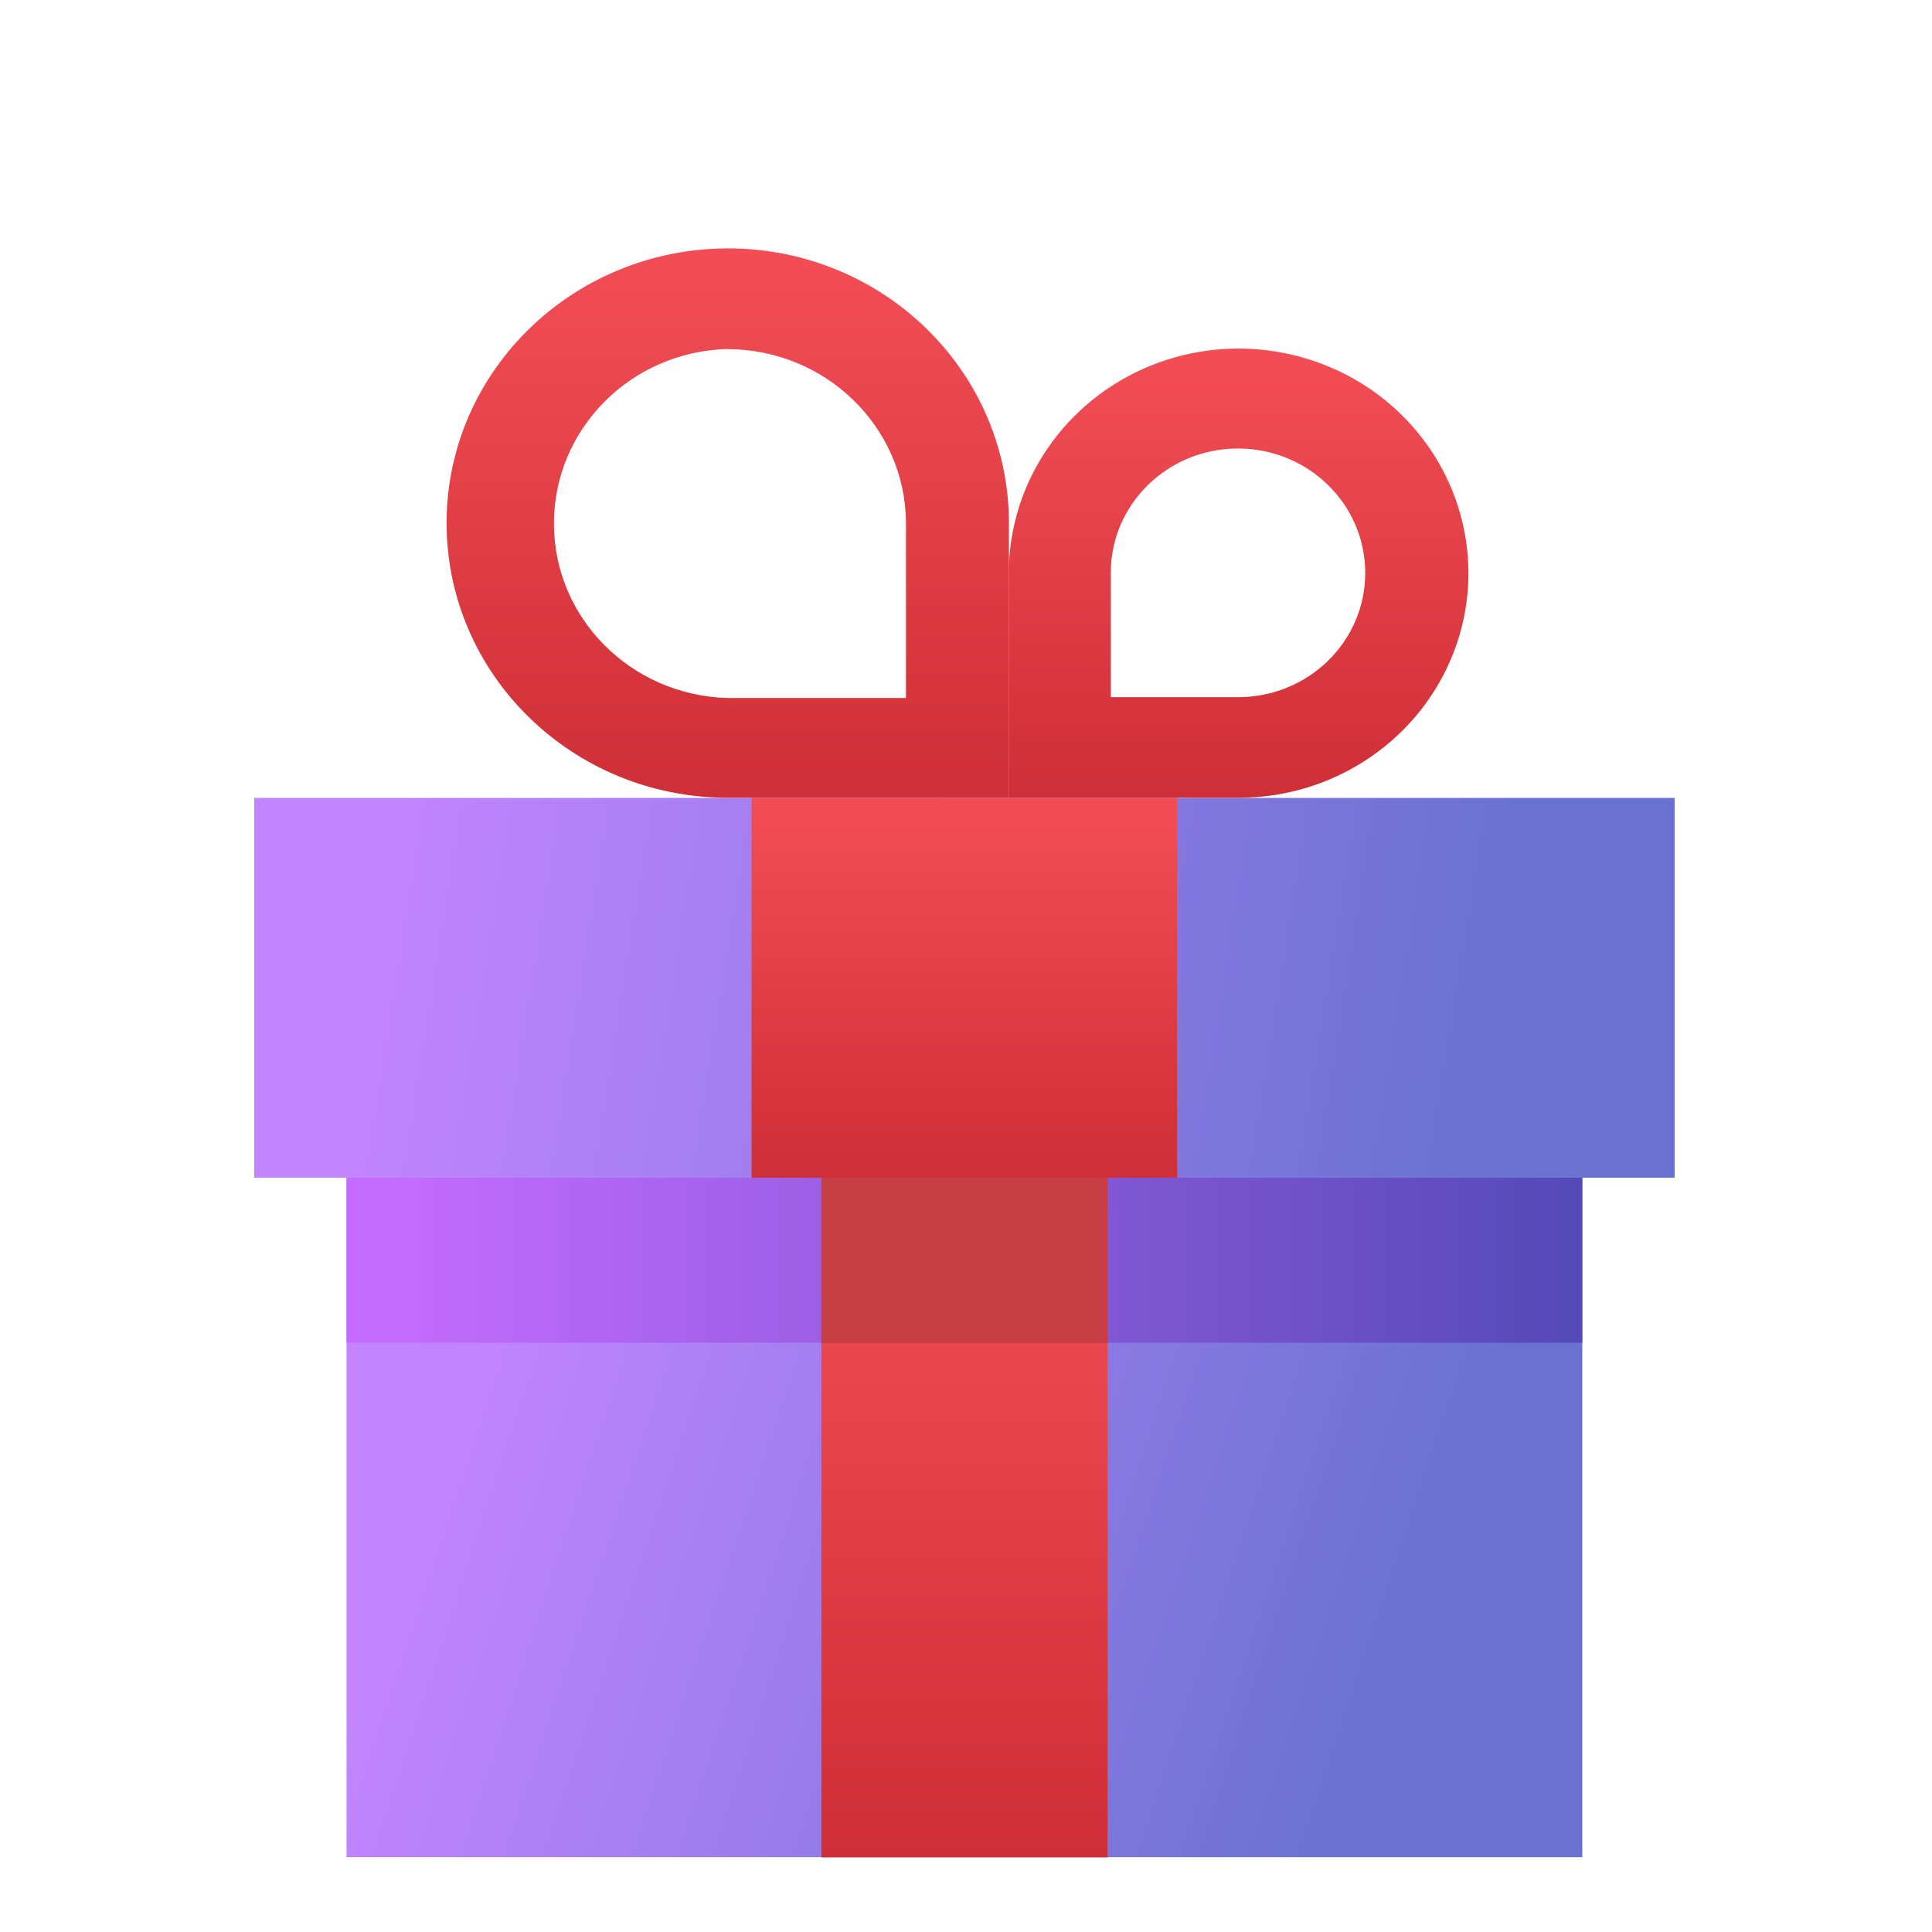
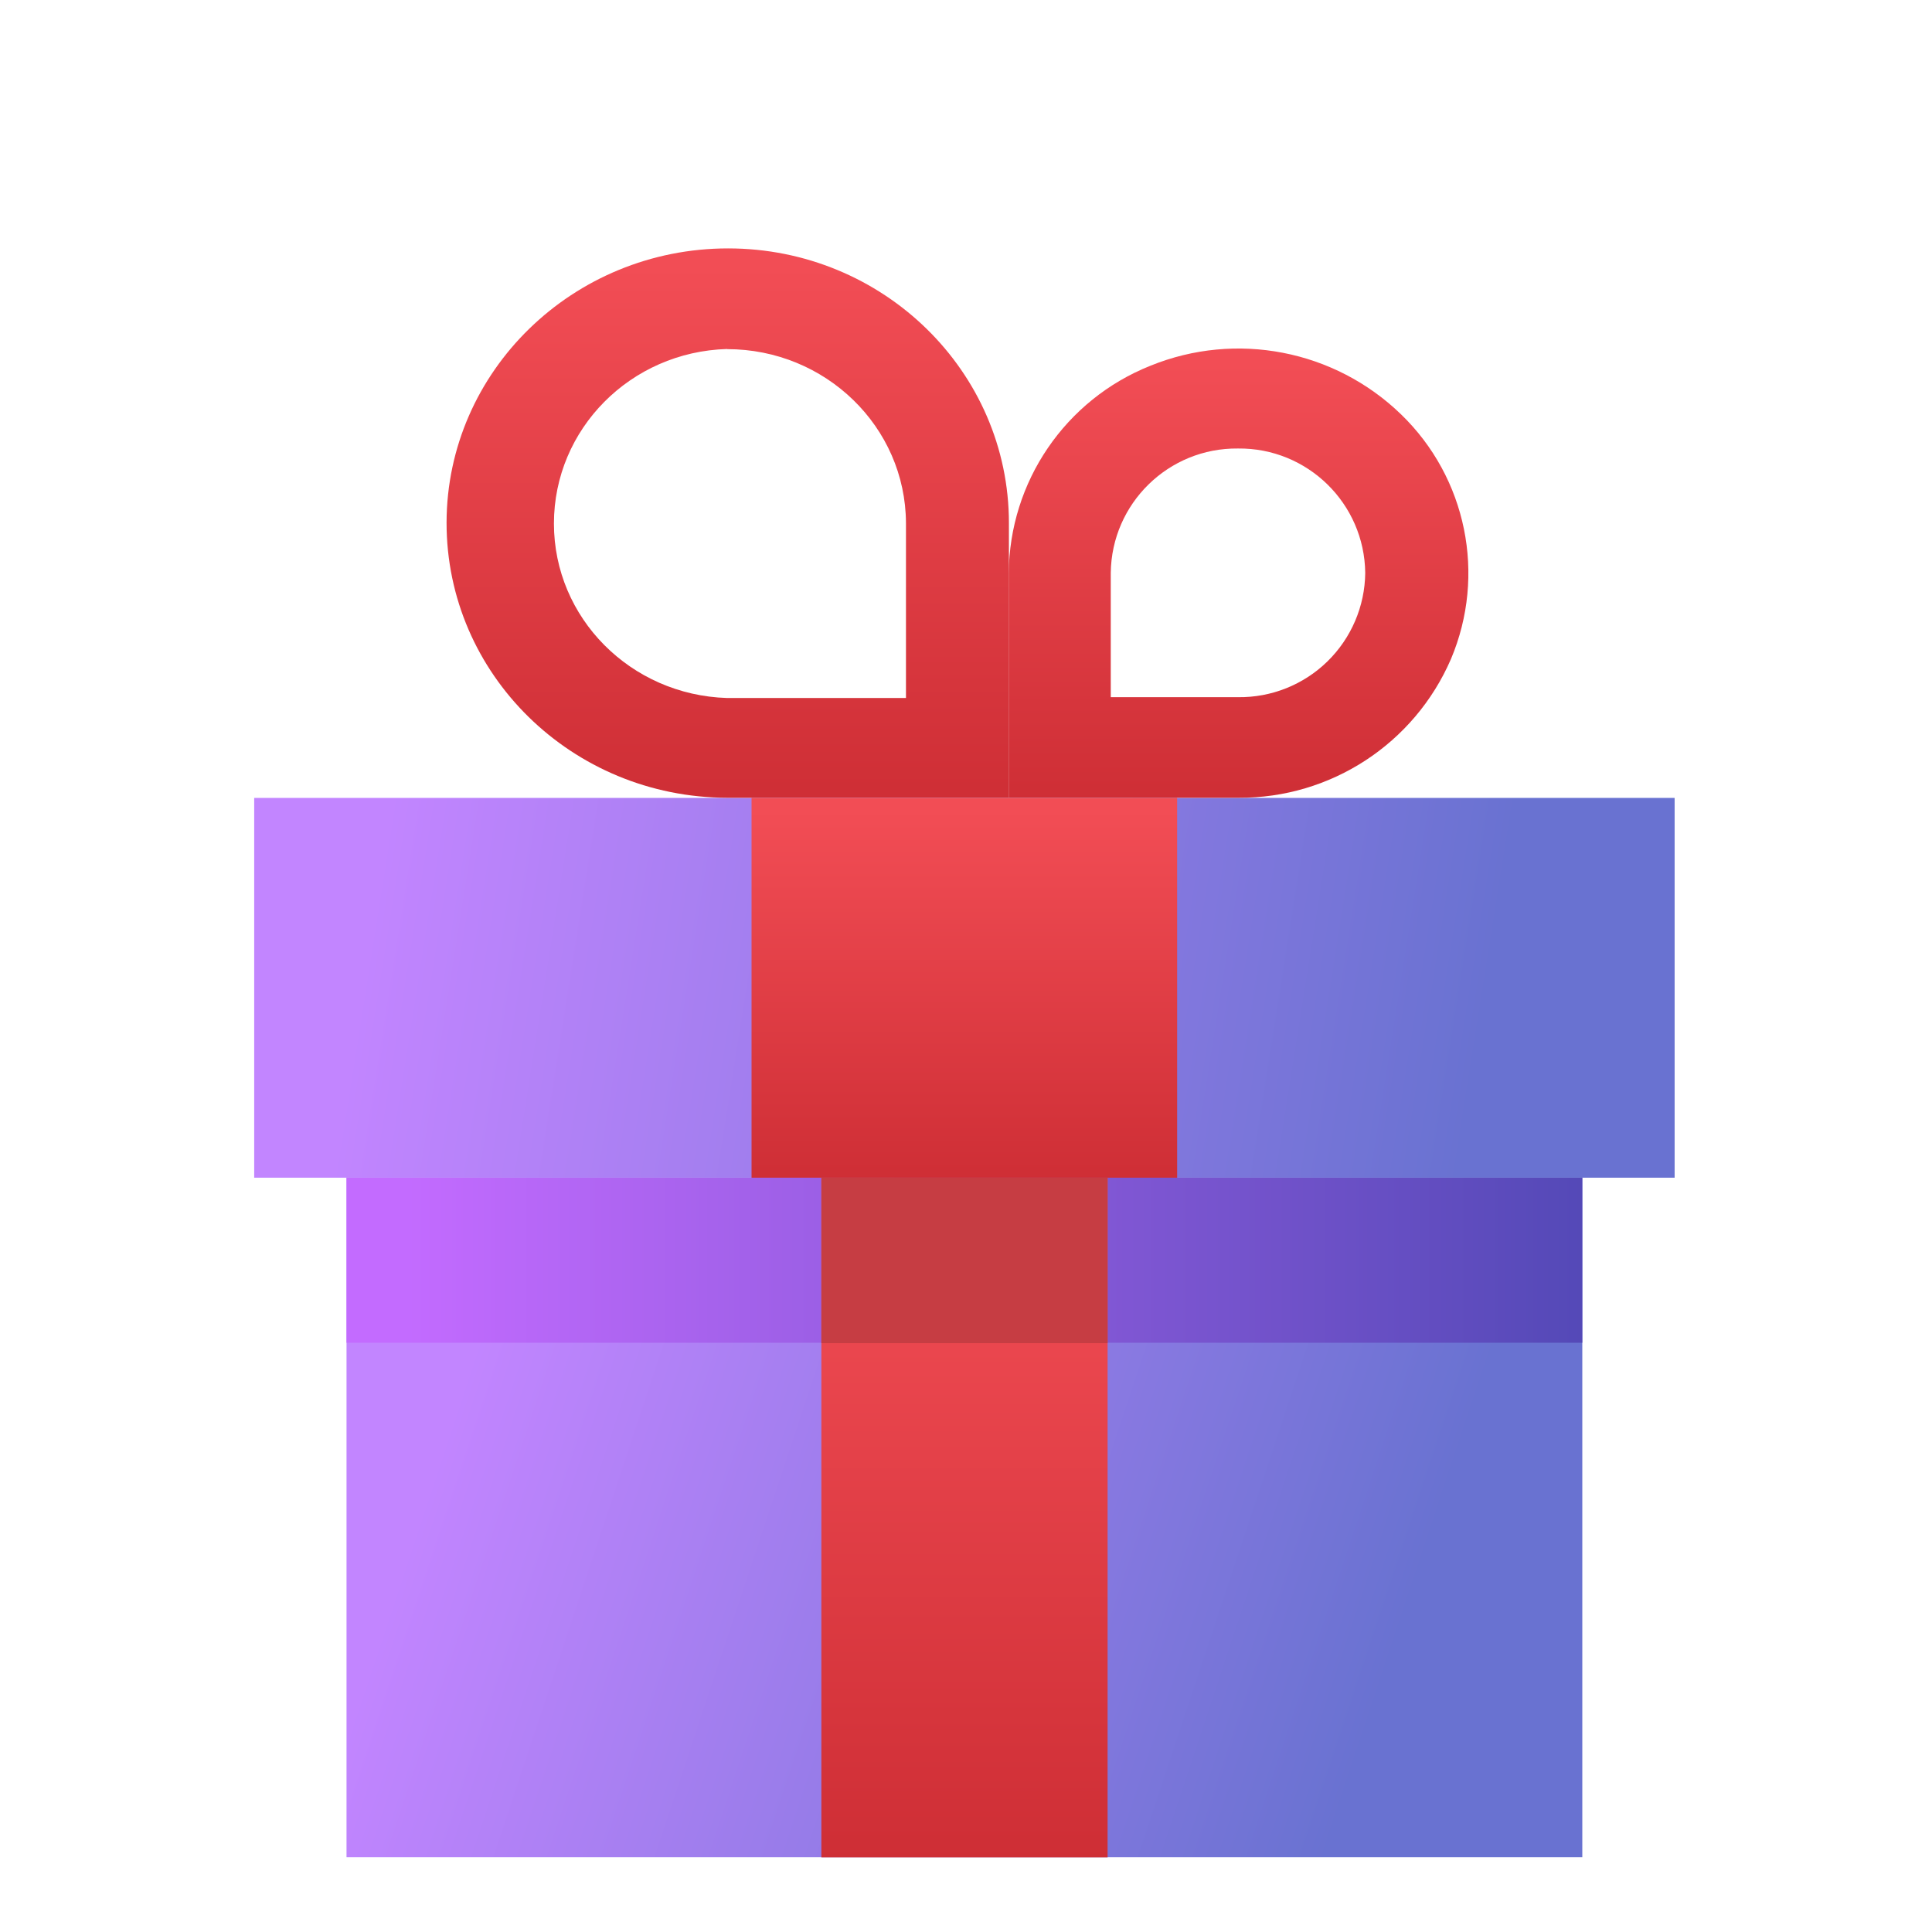
- <svg xmlns="http://www.w3.org/2000/svg" width="14" height="14" viewBox="0 0 14 14">
+ <svg xmlns="http://www.w3.org/2000/svg" width="14" height="14">
  <defs>
-     <linearGradient id="prefix__a" x1="7.121%" x2="87.212%" y1="42.219%" y2="56.749%">
+     <linearGradient id="a" x1="7.121%" x2="87.212%" y1="42.219%" y2="56.749%">
      <stop offset="0%" stop-color="#C285FF" />
      <stop offset="100%" stop-color="#6972D1" />
    </linearGradient>
-     <linearGradient id="prefix__b" x1="4.636%" x2="100.236%" y1="50%" y2="50%">
+     <linearGradient id="b" x1="4.636%" x2="100.236%" y1="50%" y2="50%">
      <stop offset="0%" stop-color="#C36BFF" />
      <stop offset="100%" stop-color="#5449B7" />
    </linearGradient>
-     <linearGradient id="prefix__c" x1="50.014%" x2="50.014%" y1="3.224%" y2="101.164%">
+     <linearGradient id="c" x1="50.014%" x2="50.014%" y1="3.224%" y2="101.164%">
      <stop offset="0%" stop-color="#F24D55" />
      <stop offset="100%" stop-color="#CE2E35" />
    </linearGradient>
-     <linearGradient id="prefix__d" x1="7.121%" x2="87.212%" y1="48.161%" y2="51.595%">
+     <linearGradient id="d" x1="7.121%" x2="87.212%" y1="48.161%" y2="51.595%">
      <stop offset="0%" stop-color="#C285FF" />
      <stop offset="100%" stop-color="#6972D1" />
    </linearGradient>
-     <linearGradient id="prefix__e" x1="50.014%" x2="50.014%" y1="3.224%" y2="101.164%">
+     <linearGradient id="e" x1="50.014%" x2="50.014%" y1="3.224%" y2="101.164%">
      <stop offset="0%" stop-color="#F24D55" />
      <stop offset="100%" stop-color="#CE2E35" />
    </linearGradient>
-     <linearGradient id="prefix__f" x1="50.014%" x2="50.014%" y1="3.224%" y2="101.164%">
+     <linearGradient id="f" x1="50.014%" x2="50.014%" y1="3.224%" y2="101.164%">
      <stop offset="0%" stop-color="#F24D55" />
      <stop offset="100%" stop-color="#CE2E35" />
    </linearGradient>
-     <linearGradient id="prefix__g" x1="50.014%" x2="50.014%" y1="3.224%" y2="101.164%">
+     <linearGradient id="g" x1="50.014%" x2="50.014%" y1="3.224%" y2="101.164%">
      <stop offset="0%" stop-color="#F24D55" />
      <stop offset="100%" stop-color="#CE2E35" />
    </linearGradient>
  </defs>
  <g fill="none">
-     <path fill="url(#prefix__a)" d="M0.669 6.733H9.624V11.658H0.669z" transform="translate(1.842 1.8)" />
-     <path fill="url(#prefix__b)" d="M0.669 6.733H9.624V7.93H0.669z" transform="translate(1.842 1.8)" />
-     <path fill="url(#prefix__c)" d="M4.11 6.734H6.184V11.659H4.11z" transform="translate(1.842 1.8)" />
-     <path fill="url(#prefix__d)" d="M0 3.982H10.293V6.734H0z" transform="translate(1.842 1.8)" />
-     <path fill="url(#prefix__e)" d="M3.604 3.982H6.688V6.734H3.604z" transform="translate(1.842 1.8)" />
-     <path fill="url(#prefix__f)" d="M5.469 3.981H3.427c-1.125-.003-2.034-.895-2.033-1.994C1.396.89 2.31 0 3.434 0c1.124 0 2.035.892 2.035 1.99v1.991zM3.427.729c-.7.02-1.255.58-1.255 1.265 0 .683.555 1.243 1.255 1.264h1.296V1.99C4.72 1.293 4.14.73 3.427.73z" transform="translate(1.842 1.8)" />
-     <path fill="url(#prefix__g)" d="M7.13 3.981H5.468V2.355c0-.658.405-1.252 1.027-1.505.622-.252 1.339-.113 1.815.352.477.466.62 1.166.362 1.774-.258.608-.865 1.005-1.539 1.005H7.13zm-.923-.729h.922c.51 0 .922-.403.922-.9 0-.498-.413-.902-.922-.902-.51 0-.922.404-.922.901v.901z" transform="translate(1.842 1.8)" />
-     <path fill="#C63D43" d="M4.11 6.734H6.184V7.933H4.11z" transform="translate(1.842 1.8)" />
+     <path fill="url(#a)" d="M.669 6.733h8.955v4.925H.669z" transform="translate(1.842 1.8)" />
+     <path fill="url(#b)" d="M.669 6.733h8.955V7.93H.669z" transform="translate(1.842 1.8)" />
+     <path fill="url(#c)" d="M4.11 6.734h2.074v4.925H4.11z" transform="translate(1.842 1.8)" />
+     <path fill="url(#d)" d="M0 3.982h10.293v2.752H0z" transform="translate(1.842 1.8)" />
+     <path fill="url(#e)" d="M3.604 3.982h3.084v2.752H3.604z" transform="translate(1.842 1.8)" />
+     <path fill="url(#f)" d="M5.469 3.981H3.427c-1.125-.003-2.034-.895-2.033-1.994C1.396.89 2.31 0 3.434 0s2.035.892 2.035 1.99v1.991zM3.427.729c-.7.02-1.255.58-1.255 1.265 0 .683.555 1.243 1.255 1.264h1.296V1.99C4.72 1.293 4.14.73 3.427.73z" transform="translate(1.842 1.8)" />
+     <path fill="url(#g)" d="M7.13 3.981H5.468V2.355A1.63 1.63 0 0 1 6.495.85a1.694 1.694 0 0 1 1.815.352 1.6 1.6 0 0 1 .362 1.774 1.667 1.667 0 0 1-1.539 1.005H7.13zm-.923-.729h.922a.91.91 0 0 0 .922-.9.912.912 0 0 0-.922-.902.912.912 0 0 0-.922.901v.901z" transform="translate(1.842 1.8)" />
+     <path fill="#C63D43" d="M5.952 8.534h2.074v1.199H5.952z" />
  </g>
</svg>
